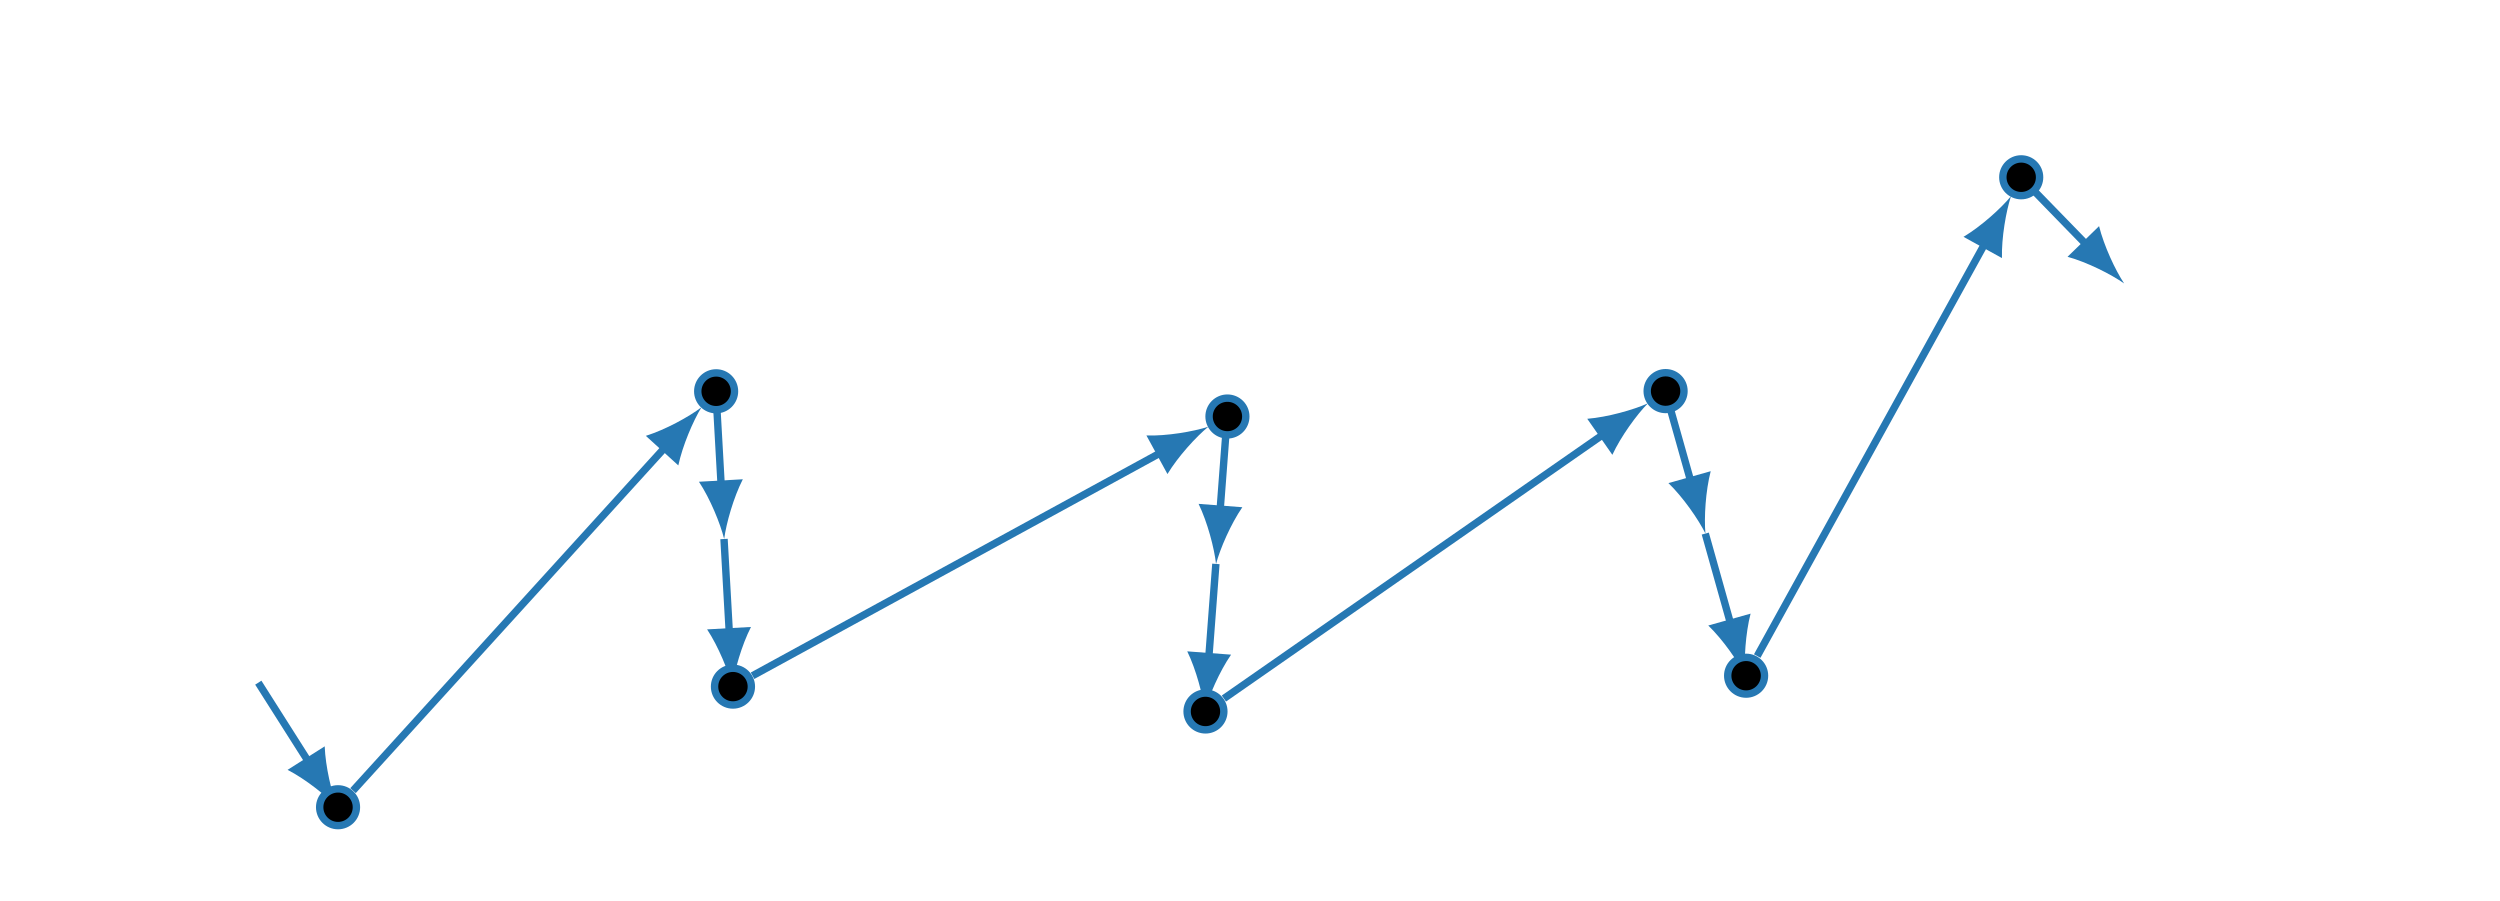
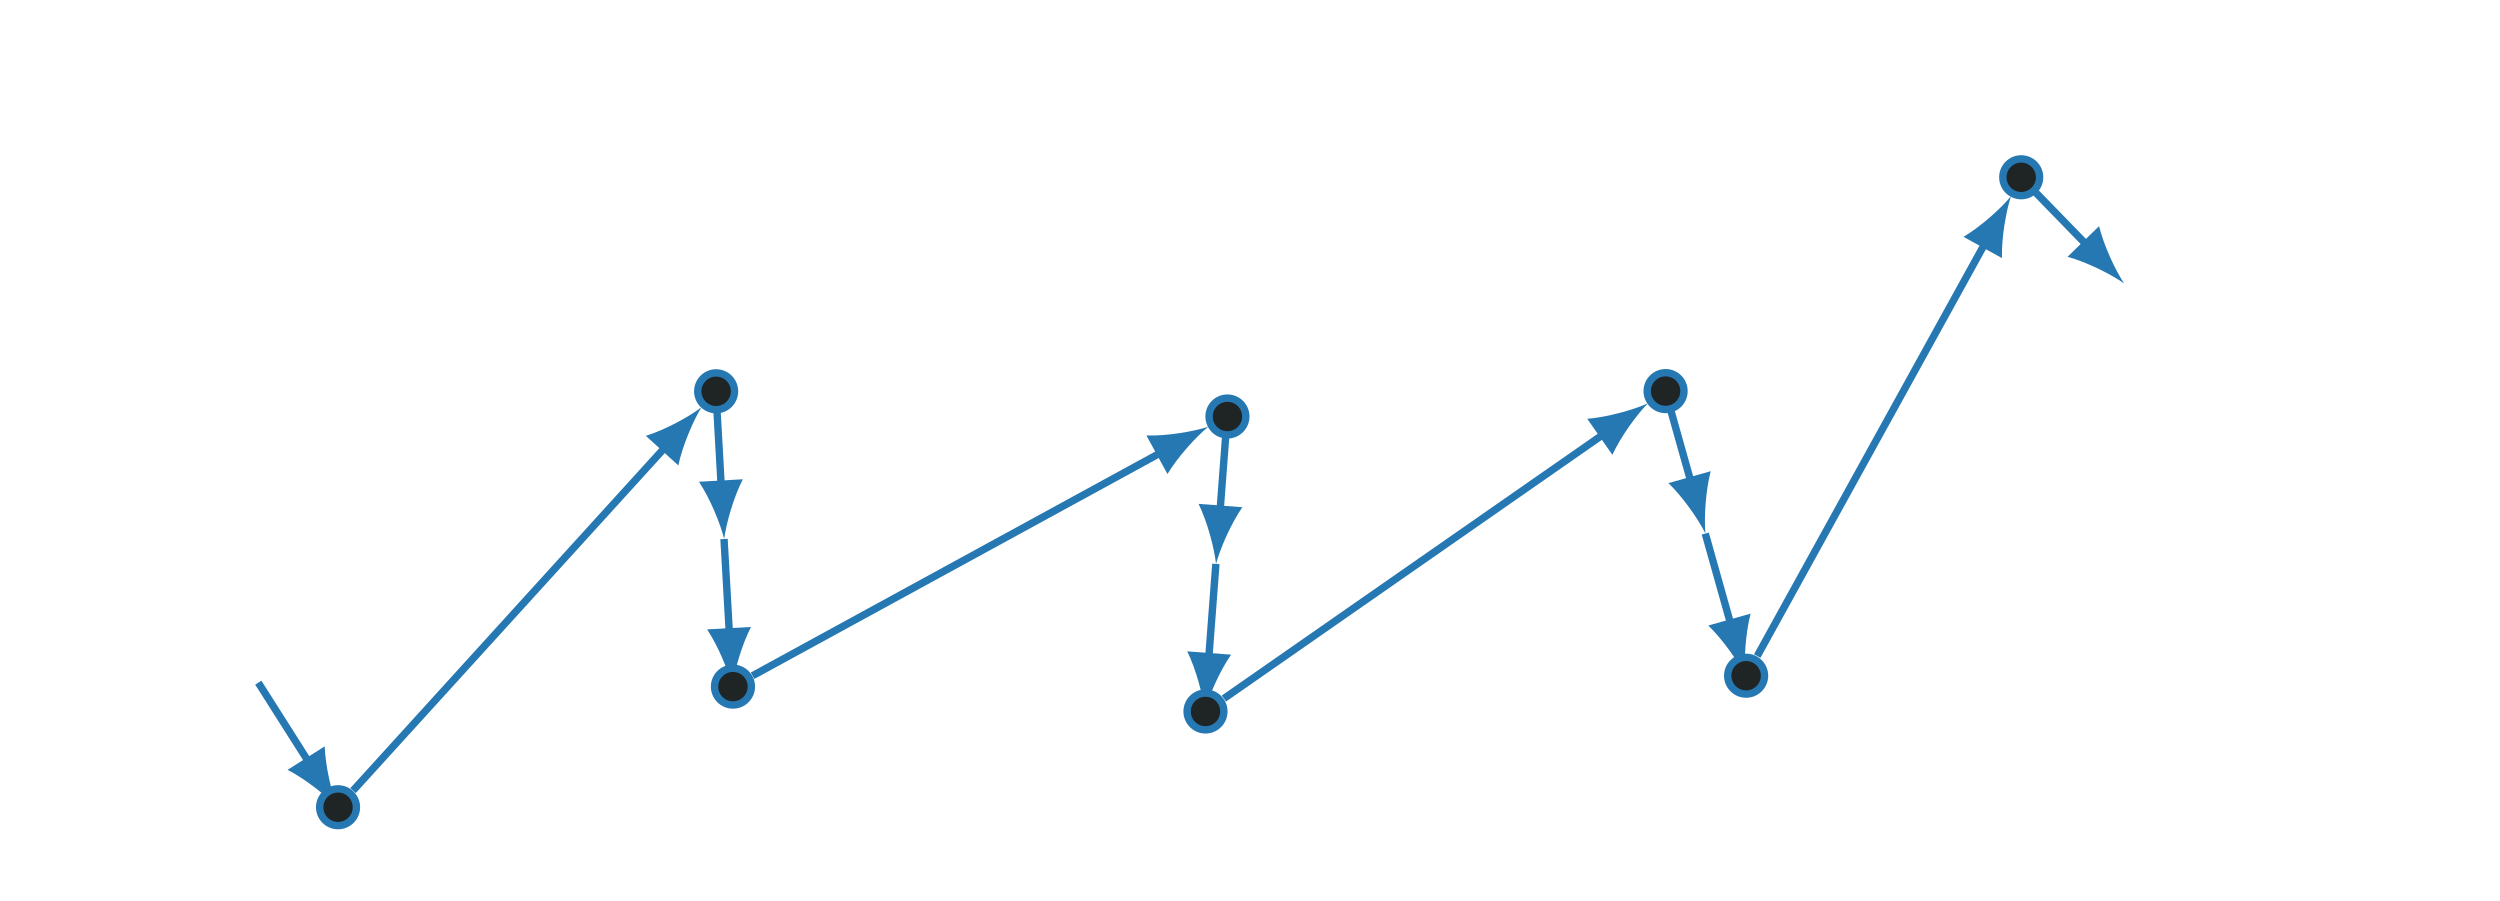
<svg xmlns="http://www.w3.org/2000/svg" xmlns:xlink="http://www.w3.org/1999/xlink" width="188.97" height="68.03" viewBox="0 0 188.97 68.03">
  <defs>
    <g>
      <g id="glyph-0-0">
        <path d="M 6.094 -9.844 C 6 -10.047 5.969 -10.094 5.766 -10.094 C 5.562 -10.094 5.531 -10.047 5.438 -9.844 L 0.703 -0.281 C 0.672 -0.234 0.656 -0.156 0.656 -0.094 C 0.656 -0.016 0.672 0 0.953 0 L 10.578 0 C 10.859 0 10.875 -0.016 10.875 -0.094 C 10.875 -0.156 10.844 -0.234 10.812 -0.281 Z M 5.328 -8.797 L 9.188 -0.969 L 1.484 -0.969 Z M 5.328 -8.797 " />
      </g>
      <g id="glyph-1-0">
        <path d="M -1.562 -7.109 C -1.812 -7.328 -1.906 -7.422 -1.281 -8.109 L -1.062 -8.344 L -1.297 -8.547 C -1.531 -8.266 -2.125 -7.609 -2.406 -7.312 C -2.672 -7.016 -3.281 -6.344 -3.547 -6.094 L -3.312 -5.891 L -3.078 -6.125 C -2.469 -6.812 -2.375 -6.719 -2.125 -6.5 L 1.094 -3.562 C -0.016 -2.844 -1.172 -3.828 -1.625 -4.25 C -2.531 -5.047 -2.938 -4.844 -3.234 -4.516 L -3.469 -4.25 C -3.578 -4.141 -3.641 -4.078 -3.578 -4.016 C -3.531 -3.969 -3.469 -3.953 -3.438 -4 C -3.188 -4.203 -2.922 -4.297 -2.047 -3.516 C -1.891 -3.375 -1.297 -2.875 -0.484 -2.781 C 0.156 -2.703 0.781 -2.969 1.281 -3.391 L 1.688 -3.031 C 1.938 -2.797 2.047 -2.703 1.438 -2.016 L 1.203 -1.781 L 1.422 -1.578 C 1.656 -1.859 2.25 -2.516 2.531 -2.812 C 2.797 -3.109 3.406 -3.781 3.672 -4.031 L 3.453 -4.234 L 3.234 -4 C 2.609 -3.312 2.5 -3.406 2.25 -3.641 L 1.844 -4 C 2.25 -4.578 2.438 -5.203 2.328 -5.859 C 2.141 -6.703 1.578 -7.219 1.266 -7.516 C 1.141 -7.609 0.5 -8.219 0.797 -8.656 C 0.828 -8.688 0.875 -8.766 0.812 -8.828 C 0.75 -8.891 0.688 -8.828 0.594 -8.719 L 0.328 -8.438 C 0.078 -8.156 -0.219 -7.766 0.844 -6.797 C 1.625 -6.062 2.188 -5.125 1.656 -4.172 Z M -1.562 -7.109 " />
      </g>
      <g id="glyph-2-0">
        <path d="M -1.922 -4.656 C -1.938 -4.672 -1.984 -4.75 -1.984 -4.75 C -2.016 -4.766 -2.078 -4.797 -2.141 -4.734 C -2.234 -4.641 -2.562 -4.172 -2.688 -4.031 C -2.719 -4 -2.781 -3.922 -2.672 -3.828 C -2.609 -3.766 -2.531 -3.844 -2.484 -3.906 C -2.25 -4.141 -2.219 -4.109 -2.172 -4.062 C -2.125 -4.031 -2.109 -4 -2.078 -3.938 L 0.156 -0.609 C 0.219 -0.484 0.219 -0.484 0.234 -0.484 C 0.312 -0.406 0.453 -0.391 0.547 -0.516 C 0.609 -0.562 0.656 -0.688 0.609 -0.844 C 0.594 -0.891 0.453 -1.094 0.359 -1.219 L 0.031 -1.75 C -0.047 -1.828 -0.188 -2.047 -0.25 -2.141 C -0.406 -2.359 -0.406 -2.359 -0.469 -2.625 C -0.578 -3.016 -0.641 -3.531 -0.281 -3.922 C -0.016 -4.203 0.25 -4 0.359 -3.906 C 0.672 -3.625 1.031 -2.891 1.172 -2.609 C 1.266 -2.422 1.297 -2.375 1.391 -2.281 C 1.656 -2.047 2.016 -2.109 2.25 -2.375 C 2.703 -2.875 2.234 -3.75 2.141 -3.812 C 2.078 -3.875 2.016 -3.812 2 -3.797 C 1.938 -3.719 1.953 -3.688 2 -3.609 C 2.297 -3.125 2.297 -2.719 2.125 -2.516 C 2.031 -2.406 1.953 -2.453 1.844 -2.547 C 1.734 -2.656 1.672 -2.734 1.516 -3.047 C 1.422 -3.25 1.078 -3.938 0.781 -4.203 C 0.703 -4.281 0.5 -4.469 0.172 -4.422 C 0.031 -4.391 -0.172 -4.328 -0.406 -4.078 C -0.734 -3.719 -0.766 -3.25 -0.734 -2.859 Z M -1.922 -4.656 " />
      </g>
      <g id="glyph-3-0">
        <path d="M 1.312 -0.812 C 1.844 -1.391 2.125 -1.625 2.484 -1.938 C 2.484 -1.953 3.094 -2.469 3.438 -2.828 C 4.375 -3.734 4.594 -4.203 4.594 -4.25 C 4.594 -4.344 4.5 -4.344 4.484 -4.344 C 4.406 -4.344 4.391 -4.328 4.328 -4.234 C 4.047 -3.766 3.828 -3.609 3.594 -3.609 C 3.359 -3.609 3.25 -3.75 3.094 -3.922 C 2.906 -4.141 2.734 -4.344 2.422 -4.344 C 1.688 -4.344 1.234 -3.438 1.234 -3.219 C 1.234 -3.172 1.266 -3.109 1.344 -3.109 C 1.438 -3.109 1.453 -3.172 1.469 -3.219 C 1.656 -3.672 2.234 -3.688 2.312 -3.688 C 2.516 -3.688 2.703 -3.609 2.922 -3.531 C 3.328 -3.391 3.438 -3.391 3.688 -3.391 C 3.328 -2.969 2.5 -2.266 2.312 -2.109 L 1.438 -1.281 C 0.766 -0.625 0.422 -0.062 0.422 0.016 C 0.422 0.109 0.516 0.109 0.547 0.109 C 0.625 0.109 0.641 0.094 0.703 -0.016 C 0.922 -0.359 1.219 -0.625 1.531 -0.625 C 1.766 -0.625 1.859 -0.547 2.109 -0.25 C 2.266 -0.047 2.453 0.109 2.734 0.109 C 3.703 0.109 4.281 -1.141 4.281 -1.406 C 4.281 -1.453 4.234 -1.5 4.156 -1.5 C 4.062 -1.5 4.047 -1.438 4.016 -1.375 C 3.797 -0.734 3.172 -0.547 2.844 -0.547 C 2.641 -0.547 2.469 -0.609 2.266 -0.672 C 1.922 -0.812 1.781 -0.844 1.578 -0.844 C 1.547 -0.844 1.391 -0.844 1.312 -0.812 Z M 1.312 -0.812 " />
      </g>
      <g id="glyph-4-0">
        <path d="M 3.547 -2.188 C 3.547 -2.953 3.453 -3.5 3.141 -3.969 C 2.922 -4.297 2.5 -4.562 1.953 -4.562 C 0.359 -4.562 0.359 -2.688 0.359 -2.188 C 0.359 -1.703 0.359 0.141 1.953 0.141 C 3.547 0.141 3.547 -1.703 3.547 -2.188 Z M 1.953 -0.062 C 1.641 -0.062 1.219 -0.234 1.078 -0.797 C 0.984 -1.203 0.984 -1.781 0.984 -2.281 C 0.984 -2.781 0.984 -3.312 1.094 -3.688 C 1.234 -4.234 1.672 -4.375 1.953 -4.375 C 2.328 -4.375 2.688 -4.141 2.812 -3.75 C 2.922 -3.375 2.922 -2.875 2.922 -2.281 C 2.922 -1.781 2.922 -1.266 2.828 -0.828 C 2.688 -0.203 2.234 -0.062 1.953 -0.062 Z M 1.953 -0.062 " />
      </g>
      <g id="glyph-4-1">
        <path d="M 2.297 -4.375 C 2.297 -4.562 2.297 -4.562 2.094 -4.562 C 1.656 -4.125 1.031 -4.125 0.75 -4.125 L 0.75 -3.875 C 0.922 -3.875 1.375 -3.875 1.75 -4.062 L 1.75 -0.562 C 1.75 -0.344 1.75 -0.25 1.062 -0.25 L 0.797 -0.25 L 0.797 0 C 0.922 0 1.766 -0.031 2.016 -0.031 C 2.234 -0.031 3.094 0 3.25 0 L 3.25 -0.25 L 2.984 -0.25 C 2.297 -0.25 2.297 -0.344 2.297 -0.562 Z M 2.297 -4.375 " />
      </g>
      <g id="glyph-4-2">
        <path d="M 3.469 -1.25 L 3.234 -1.25 C 3.219 -1.094 3.156 -0.688 3.062 -0.625 C 3 -0.578 2.469 -0.578 2.375 -0.578 L 1.109 -0.578 C 1.828 -1.219 2.078 -1.422 2.484 -1.734 C 3 -2.141 3.469 -2.578 3.469 -3.219 C 3.469 -4.062 2.75 -4.562 1.859 -4.562 C 1.016 -4.562 0.438 -3.969 0.438 -3.328 C 0.438 -2.984 0.734 -2.953 0.797 -2.953 C 0.969 -2.953 1.156 -3.062 1.156 -3.312 C 1.156 -3.438 1.109 -3.672 0.75 -3.672 C 0.969 -4.172 1.438 -4.312 1.766 -4.312 C 2.453 -4.312 2.812 -3.781 2.812 -3.219 C 2.812 -2.625 2.375 -2.156 2.156 -1.906 L 0.5 -0.266 C 0.438 -0.203 0.438 -0.188 0.438 0 L 3.266 0 Z M 3.469 -1.25 " />
      </g>
      <g id="glyph-4-3">
        <path d="M 1.875 -2.297 C 2.406 -2.297 2.797 -1.922 2.797 -1.188 C 2.797 -0.344 2.297 -0.078 1.906 -0.078 C 1.625 -0.078 1.031 -0.156 0.734 -0.562 C 1.062 -0.578 1.141 -0.797 1.141 -0.953 C 1.141 -1.172 0.969 -1.328 0.75 -1.328 C 0.562 -1.328 0.375 -1.203 0.375 -0.922 C 0.375 -0.281 1.094 0.141 1.922 0.141 C 2.875 0.141 3.531 -0.5 3.531 -1.188 C 3.531 -1.719 3.094 -2.266 2.344 -2.422 C 3.062 -2.688 3.328 -3.203 3.328 -3.609 C 3.328 -4.156 2.688 -4.562 1.938 -4.562 C 1.172 -4.562 0.578 -4.188 0.578 -3.641 C 0.578 -3.406 0.734 -3.281 0.938 -3.281 C 1.156 -3.281 1.297 -3.438 1.297 -3.625 C 1.297 -3.828 1.156 -3.969 0.938 -3.984 C 1.188 -4.297 1.656 -4.359 1.906 -4.359 C 2.219 -4.359 2.656 -4.219 2.656 -3.609 C 2.656 -3.328 2.562 -3.016 2.375 -2.797 C 2.156 -2.531 1.953 -2.516 1.609 -2.5 C 1.438 -2.484 1.438 -2.484 1.391 -2.484 C 1.375 -2.484 1.328 -2.469 1.328 -2.391 C 1.328 -2.297 1.391 -2.297 1.5 -2.297 Z M 1.875 -2.297 " />
      </g>
      <g id="glyph-4-4">
        <path d="M 3.641 -1.125 L 3.641 -1.375 L 2.875 -1.375 L 2.875 -4.438 C 2.875 -4.578 2.875 -4.641 2.719 -4.641 C 2.641 -4.641 2.609 -4.641 2.547 -4.531 L 0.266 -1.375 L 0.266 -1.125 L 2.297 -1.125 L 2.297 -0.562 C 2.297 -0.328 2.297 -0.25 1.734 -0.25 L 1.547 -0.25 L 1.547 0 C 1.891 -0.016 2.328 -0.031 2.578 -0.031 C 2.828 -0.031 3.266 -0.016 3.609 0 L 3.609 -0.25 L 3.438 -0.25 C 2.875 -0.25 2.875 -0.328 2.875 -0.562 L 2.875 -1.125 Z M 2.344 -3.891 L 2.344 -1.375 L 0.516 -1.375 Z M 2.344 -3.891 " />
      </g>
    </g>
    <clipPath id="clip-0">
      <path clip-rule="nonzero" d="M 1.312 0 L 181 0 L 181 67.074 L 1.312 67.074 Z M 1.312 0 " />
    </clipPath>
    <clipPath id="clip-1">
      <path clip-rule="nonzero" d="M 16 51 L 35 51 L 35 67.074 L 16 67.074 Z M 16 51 " />
    </clipPath>
    <clipPath id="clip-2">
      <path clip-rule="nonzero" d="M 18 25 L 59 25 L 59 67.074 L 18 67.074 Z M 18 25 " />
    </clipPath>
  </defs>
  <g clip-path="url(#clip-0)">
    <path fill="none" stroke-width="0.567" stroke-linecap="butt" stroke-linejoin="miter" stroke="rgb(100%, 100%, 100%)" stroke-opacity="1" stroke-miterlimit="10" d="M 18.896 94.485 C 75.591 151.181 132.283 75.591 188.974 151.181 " transform="matrix(0.985942, 0, 0, -0.985942, -13.59101, 156.5045)" />
  </g>
  <path fill-rule="nonzero" fill="rgb(100%, 100%, 100%)" fill-opacity="1" stroke-width="0.567" stroke-linecap="butt" stroke-linejoin="miter" stroke="rgb(100%, 100%, 100%)" stroke-opacity="1" stroke-miterlimit="10" d="M 34.973 106.383 C 34.973 107.163 34.343 107.793 33.567 107.793 C 32.786 107.793 32.156 107.163 32.156 106.383 C 32.156 105.606 32.786 104.976 33.567 104.976 C 34.343 104.976 34.973 105.606 34.973 106.383 Z M 34.973 106.383 " transform="matrix(0.985942, 0, 0, -0.985942, -13.59101, 156.5045)" />
  <path fill-rule="nonzero" fill="rgb(100%, 100%, 100%)" fill-opacity="1" stroke-width="0.567" stroke-linecap="butt" stroke-linejoin="miter" stroke="rgb(100%, 100%, 100%)" stroke-opacity="1" stroke-miterlimit="10" d="M 70.674 117.413 C 70.674 118.189 70.044 118.819 69.268 118.819 C 68.487 118.819 67.857 118.189 67.857 117.413 C 67.857 116.632 68.487 116.002 69.268 116.002 C 70.044 116.002 70.674 116.632 70.674 117.413 Z M 70.674 117.413 " transform="matrix(0.985942, 0, 0, -0.985942, -13.59101, 156.5045)" />
  <path fill-rule="nonzero" fill="rgb(100%, 100%, 100%)" fill-opacity="1" stroke-width="0.567" stroke-linecap="butt" stroke-linejoin="miter" stroke="rgb(100%, 100%, 100%)" stroke-opacity="1" stroke-miterlimit="10" d="M 108.384 115.503 C 108.384 116.28 107.754 116.914 106.978 116.914 C 106.197 116.914 105.567 116.28 105.567 115.503 C 105.567 114.727 106.197 114.093 106.978 114.093 C 107.754 114.093 108.384 114.727 108.384 115.503 Z M 108.384 115.503 " transform="matrix(0.985942, 0, 0, -0.985942, -13.59101, 156.5045)" />
  <path fill-rule="nonzero" fill="rgb(100%, 100%, 100%)" fill-opacity="1" stroke-width="0.567" stroke-linecap="butt" stroke-linejoin="miter" stroke="rgb(100%, 100%, 100%)" stroke-opacity="1" stroke-miterlimit="10" d="M 145.908 117.825 C 145.908 118.601 145.278 119.231 144.497 119.231 C 143.721 119.231 143.087 118.601 143.087 117.825 C 143.087 117.044 143.721 116.414 144.497 116.414 C 145.278 116.414 145.908 117.044 145.908 117.825 Z M 145.908 117.825 " transform="matrix(0.985942, 0, 0, -0.985942, -13.59101, 156.5045)" />
  <path fill-rule="nonzero" fill="rgb(100%, 100%, 100%)" fill-opacity="1" stroke-width="0.567" stroke-linecap="butt" stroke-linejoin="miter" stroke="rgb(100%, 100%, 100%)" stroke-opacity="1" stroke-miterlimit="10" d="M 178.019 136.981 C 178.019 137.761 177.389 138.391 176.609 138.391 C 175.832 138.391 175.202 137.761 175.202 136.981 C 175.202 136.204 175.832 135.574 176.609 135.574 C 177.389 135.574 178.019 136.204 178.019 136.981 Z M 178.019 136.981 " transform="matrix(0.985942, 0, 0, -0.985942, -13.59101, 156.5045)" />
  <path fill="none" stroke-width="0.567" stroke-linecap="butt" stroke-linejoin="miter" stroke="rgb(14.899%, 47.099%, 70.2%)" stroke-opacity="1" stroke-miterlimit="10" d="M 33.587 106.399 L 37.497 100.238 " transform="matrix(0.985942, 0, 0, -0.985942, -13.59101, 156.5045)" />
  <path fill-rule="nonzero" fill="rgb(14.899%, 47.099%, 70.2%)" fill-opacity="1" d="M 25.512 61.039 C 25.066 59.926 24.602 57.949 24.543 56.414 L 21.738 58.191 C 23.105 58.898 24.691 60.164 25.512 61.039 " />
  <path fill="none" stroke-width="0.567" stroke-linecap="butt" stroke-linejoin="miter" stroke="rgb(14.899%, 47.099%, 70.2%)" stroke-opacity="1" stroke-miterlimit="10" d="M 69.292 117.413 L 69.704 110.127 " transform="matrix(0.985942, 0, 0, -0.985942, -13.59101, 156.5045)" />
  <path fill-rule="nonzero" fill="rgb(14.899%, 47.099%, 70.2%)" fill-opacity="1" d="M 55.355 51.902 C 55.508 50.711 56.066 48.758 56.766 47.391 L 53.449 47.574 C 54.297 48.859 55.066 50.734 55.355 51.902 " />
  <path fill="none" stroke-width="0.567" stroke-linecap="butt" stroke-linejoin="miter" stroke="rgb(14.899%, 47.099%, 70.2%)" stroke-opacity="1" stroke-miterlimit="10" d="M 107.001 115.503 L 106.451 108.225 " transform="matrix(0.985942, 0, 0, -0.985942, -13.59101, 156.5045)" />
  <path fill-rule="nonzero" fill="rgb(14.899%, 47.099%, 70.2%)" fill-opacity="1" d="M 91.062 53.773 C 91.375 52.613 92.18 50.75 93.055 49.484 L 89.742 49.234 C 90.414 50.617 90.934 52.578 91.062 53.773 " />
  <path fill="none" stroke-width="0.567" stroke-linecap="butt" stroke-linejoin="miter" stroke="rgb(14.899%, 47.099%, 70.2%)" stroke-opacity="1" stroke-miterlimit="10" d="M 144.521 117.829 L 146.494 110.804 " transform="matrix(0.985942, 0, 0, -0.985942, -13.59101, 156.5045)" />
  <path fill-rule="nonzero" fill="rgb(14.899%, 47.099%, 70.2%)" fill-opacity="1" d="M 131.922 51.094 C 131.816 49.895 131.938 47.871 132.324 46.383 L 129.125 47.281 C 130.23 48.348 131.391 50.016 131.922 51.094 " />
  <path fill="none" stroke-width="0.567" stroke-linecap="butt" stroke-linejoin="miter" stroke="rgb(14.899%, 47.099%, 70.2%)" stroke-opacity="1" stroke-miterlimit="10" d="M 69.078 121.45 L 68.67 128.736 " transform="matrix(0.985942, 0, 0, -0.985942, -13.59101, 156.5045)" />
  <path fill-rule="nonzero" fill="rgb(14.899%, 47.099%, 70.2%)" fill-opacity="1" d="M 54.738 40.742 C 54.895 39.551 55.449 37.598 56.148 36.227 L 52.832 36.414 C 53.68 37.695 54.449 39.574 54.738 40.742 " />
  <path fill="none" stroke-width="0.567" stroke-linecap="butt" stroke-linejoin="miter" stroke="rgb(14.899%, 47.099%, 70.2%)" stroke-opacity="1" stroke-miterlimit="10" d="M 107.318 119.529 L 107.869 126.807 " transform="matrix(0.985942, 0, 0, -0.985942, -13.59101, 156.5045)" />
  <path fill-rule="nonzero" fill="rgb(14.899%, 47.099%, 70.2%)" fill-opacity="1" d="M 91.918 42.629 C 92.227 41.469 93.035 39.605 93.906 38.34 L 90.598 38.086 C 91.27 39.469 91.785 41.434 91.918 42.629 " />
  <path fill="none" stroke-width="0.567" stroke-linecap="butt" stroke-linejoin="miter" stroke="rgb(14.899%, 47.099%, 70.2%)" stroke-opacity="1" stroke-miterlimit="10" d="M 143.44 121.723 L 141.462 128.748 " transform="matrix(0.985942, 0, 0, -0.985942, -13.59101, 156.5045)" />
  <path fill-rule="nonzero" fill="rgb(14.899%, 47.099%, 70.2%)" fill-opacity="1" d="M 128.91 40.328 C 128.801 39.133 128.922 37.105 129.309 35.617 L 126.113 36.516 C 127.219 37.586 128.375 39.25 128.91 40.328 " />
  <path fill="none" stroke-width="0.567" stroke-linecap="butt" stroke-linejoin="miter" stroke="rgb(14.899%, 47.099%, 70.2%)" stroke-opacity="1" stroke-miterlimit="10" d="M 173.816 139.901 L 168.729 145.131 " transform="matrix(0.985942, 0, 0, -0.985942, -13.59101, 156.5045)" />
  <path fill-rule="nonzero" fill="rgb(14.899%, 47.099%, 70.2%)" fill-opacity="1" d="M 160.559 21.426 C 159.895 20.426 159.035 18.586 158.664 17.094 L 156.281 19.41 C 157.766 19.82 159.578 20.734 160.559 21.426 " />
-   <path fill-rule="nonzero" fill="rgb(0%, 0%, 0%)" fill-opacity="1" stroke-width="0.567" stroke-linecap="butt" stroke-linejoin="miter" stroke="rgb(14.902%, 47.06%, 70.197%)" stroke-opacity="1" stroke-miterlimit="10" d="M 70.096 128.736 C 70.096 129.513 69.466 130.147 68.689 130.147 C 67.909 130.147 67.279 129.513 67.279 128.736 C 67.279 127.96 67.909 127.326 68.689 127.326 C 69.466 127.326 70.096 127.96 70.096 128.736 Z M 70.096 128.736 " transform="matrix(0.985942, 0, 0, -0.985942, -13.59101, 156.5045)" />
-   <path fill-rule="nonzero" fill="rgb(0%, 0%, 0%)" fill-opacity="1" stroke-width="0.567" stroke-linecap="butt" stroke-linejoin="miter" stroke="rgb(14.902%, 47.06%, 70.197%)" stroke-opacity="1" stroke-miterlimit="10" d="M 109.295 126.807 C 109.295 127.583 108.665 128.213 107.885 128.213 C 107.108 128.213 106.479 127.583 106.479 126.807 C 106.479 126.026 107.108 125.396 107.885 125.396 C 108.665 125.396 109.295 126.026 109.295 126.807 Z M 109.295 126.807 " transform="matrix(0.985942, 0, 0, -0.985942, -13.59101, 156.5045)" />
-   <path fill-rule="nonzero" fill="rgb(0%, 0%, 0%)" fill-opacity="1" stroke-width="0.567" stroke-linecap="butt" stroke-linejoin="miter" stroke="rgb(14.902%, 47.06%, 70.197%)" stroke-opacity="1" stroke-miterlimit="10" d="M 142.889 128.752 C 142.889 129.532 142.259 130.162 141.478 130.162 C 140.702 130.162 140.068 129.532 140.068 128.752 C 140.068 127.975 140.702 127.342 141.478 127.342 C 142.259 127.342 142.889 127.975 142.889 128.752 Z M 142.889 128.752 " transform="matrix(0.985942, 0, 0, -0.985942, -13.59101, 156.5045)" />
-   <path fill-rule="nonzero" fill="rgb(0%, 0%, 0%)" fill-opacity="1" stroke-width="0.567" stroke-linecap="butt" stroke-linejoin="miter" stroke="rgb(14.902%, 47.06%, 70.197%)" stroke-opacity="1" stroke-miterlimit="10" d="M 170.151 145.147 C 170.151 145.923 169.521 146.553 168.74 146.553 C 167.964 146.553 167.334 145.923 167.334 145.147 C 167.334 144.366 167.964 143.736 168.74 143.736 C 169.521 143.736 170.151 144.366 170.151 145.147 Z M 170.151 145.147 " transform="matrix(0.985942, 0, 0, -0.985942, -13.59101, 156.5045)" />
-   <path fill-rule="nonzero" fill="rgb(0%, 0%, 0%)" fill-opacity="1" d="M 26.941 61.016 C 26.941 60.25 26.32 59.629 25.551 59.629 C 24.785 59.629 24.164 60.25 24.164 61.016 C 24.164 61.785 24.785 62.406 25.551 62.406 C 26.32 62.406 26.941 61.785 26.941 61.016 Z M 26.941 61.016 " />
+   <path fill-rule="nonzero" fill="rgb(12.157%, 14.119%, 14.119%)" fill-opacity="1" stroke-width="0.567" stroke-linecap="butt" stroke-linejoin="miter" stroke="rgb(14.902%, 47.06%, 70.197%)" stroke-opacity="1" stroke-miterlimit="10" d="M 70.096 128.736 C 70.096 129.513 69.466 130.147 68.689 130.147 C 67.909 130.147 67.279 129.513 67.279 128.736 C 67.279 127.96 67.909 127.326 68.689 127.326 C 69.466 127.326 70.096 127.96 70.096 128.736 Z M 70.096 128.736 " transform="matrix(0.985942, 0, 0, -0.985942, -13.59101, 156.5045)" />
+   <path fill-rule="nonzero" fill="rgb(12.157%, 14.119%, 14.119%)" fill-opacity="1" stroke-width="0.567" stroke-linecap="butt" stroke-linejoin="miter" stroke="rgb(14.902%, 47.06%, 70.197%)" stroke-opacity="1" stroke-miterlimit="10" d="M 109.295 126.807 C 109.295 127.583 108.665 128.213 107.885 128.213 C 107.108 128.213 106.479 127.583 106.479 126.807 C 106.479 126.026 107.108 125.396 107.885 125.396 C 108.665 125.396 109.295 126.026 109.295 126.807 Z M 109.295 126.807 " transform="matrix(0.985942, 0, 0, -0.985942, -13.59101, 156.5045)" />
+   <path fill-rule="nonzero" fill="rgb(12.157%, 14.119%, 14.119%)" fill-opacity="1" stroke-width="0.567" stroke-linecap="butt" stroke-linejoin="miter" stroke="rgb(14.902%, 47.06%, 70.197%)" stroke-opacity="1" stroke-miterlimit="10" d="M 142.889 128.752 C 142.889 129.532 142.259 130.162 141.478 130.162 C 140.702 130.162 140.068 129.532 140.068 128.752 C 140.068 127.975 140.702 127.342 141.478 127.342 C 142.259 127.342 142.889 127.975 142.889 128.752 Z M 142.889 128.752 " transform="matrix(0.985942, 0, 0, -0.985942, -13.59101, 156.5045)" />
+   <path fill-rule="nonzero" fill="rgb(12.157%, 14.119%, 14.119%)" fill-opacity="1" stroke-width="0.567" stroke-linecap="butt" stroke-linejoin="miter" stroke="rgb(14.902%, 47.06%, 70.197%)" stroke-opacity="1" stroke-miterlimit="10" d="M 170.151 145.147 C 170.151 145.923 169.521 146.553 168.74 146.553 C 167.964 146.553 167.334 145.923 167.334 145.147 C 167.334 144.366 167.964 143.736 168.74 143.736 C 169.521 143.736 170.151 144.366 170.151 145.147 Z M 170.151 145.147 " transform="matrix(0.985942, 0, 0, -0.985942, -13.59101, 156.5045)" />
+   <path fill-rule="nonzero" fill="rgb(12.157%, 14.119%, 14.119%)" fill-opacity="1" d="M 26.941 61.016 C 26.941 60.25 26.32 59.629 25.551 59.629 C 24.785 59.629 24.164 60.25 24.164 61.016 C 24.164 61.785 24.785 62.406 25.551 62.406 C 26.32 62.406 26.941 61.785 26.941 61.016 Z M 26.941 61.016 " />
  <g clip-path="url(#clip-1)">
    <path fill="none" stroke-width="0.567" stroke-linecap="butt" stroke-linejoin="miter" stroke="rgb(14.902%, 47.06%, 70.197%)" stroke-opacity="1" stroke-miterlimit="10" d="M 41.11 96.85 C 41.11 97.627 40.48 98.257 39.7 98.257 C 38.923 98.257 38.293 97.627 38.293 96.85 C 38.293 96.07 38.923 95.44 39.7 95.44 C 40.48 95.44 41.11 96.07 41.11 96.85 Z M 41.11 96.85 " transform="matrix(0.985942, 0, 0, -0.985942, -13.59101, 156.5045)" />
  </g>
-   <path fill-rule="nonzero" fill="rgb(0%, 0%, 0%)" fill-opacity="1" stroke-width="0.567" stroke-linecap="butt" stroke-linejoin="miter" stroke="rgb(14.902%, 47.06%, 70.197%)" stroke-opacity="1" stroke-miterlimit="10" d="M 71.388 106.098 C 71.388 106.874 70.754 107.504 69.977 107.504 C 69.201 107.504 68.567 106.874 68.567 106.098 C 68.567 105.317 69.201 104.687 69.977 104.687 C 70.754 104.687 71.388 105.317 71.388 106.098 Z M 71.388 106.098 " transform="matrix(0.985942, 0, 0, -0.985942, -13.59101, 156.5045)" />
-   <path fill-rule="nonzero" fill="rgb(0%, 0%, 0%)" fill-opacity="1" stroke-width="0.567" stroke-linecap="butt" stroke-linejoin="miter" stroke="rgb(14.902%, 47.06%, 70.197%)" stroke-opacity="1" stroke-miterlimit="10" d="M 107.612 104.192 C 107.612 104.968 106.982 105.602 106.205 105.602 C 105.425 105.602 104.795 104.968 104.795 104.192 C 104.795 103.411 105.425 102.781 106.205 102.781 C 106.982 102.781 107.612 103.411 107.612 104.192 Z M 107.612 104.192 " transform="matrix(0.985942, 0, 0, -0.985942, -13.59101, 156.5045)" />
-   <path fill-rule="nonzero" fill="rgb(0%, 0%, 0%)" fill-opacity="1" stroke-width="0.567" stroke-linecap="butt" stroke-linejoin="miter" stroke="rgb(14.902%, 47.06%, 70.197%)" stroke-opacity="1" stroke-miterlimit="10" d="M 149.062 106.934 C 149.062 107.71 148.428 108.34 147.651 108.34 C 146.875 108.34 146.241 107.71 146.241 106.934 C 146.241 106.153 146.875 105.523 147.651 105.523 C 148.428 105.523 149.062 106.153 149.062 106.934 Z M 149.062 106.934 " transform="matrix(0.985942, 0, 0, -0.985942, -13.59101, 156.5045)" />
+   <path fill-rule="nonzero" fill="rgb(12.157%, 14.119%, 14.119%)" fill-opacity="1" stroke-width="0.567" stroke-linecap="butt" stroke-linejoin="miter" stroke="rgb(14.902%, 47.06%, 70.197%)" stroke-opacity="1" stroke-miterlimit="10" d="M 71.388 106.098 C 71.388 106.874 70.754 107.504 69.977 107.504 C 69.201 107.504 68.567 106.874 68.567 106.098 C 68.567 105.317 69.201 104.687 69.977 104.687 C 70.754 104.687 71.388 105.317 71.388 106.098 Z M 71.388 106.098 " transform="matrix(0.985942, 0, 0, -0.985942, -13.59101, 156.5045)" />
+   <path fill-rule="nonzero" fill="rgb(12.157%, 14.119%, 14.119%)" fill-opacity="1" stroke-width="0.567" stroke-linecap="butt" stroke-linejoin="miter" stroke="rgb(14.902%, 47.06%, 70.197%)" stroke-opacity="1" stroke-miterlimit="10" d="M 107.612 104.192 C 107.612 104.968 106.982 105.602 106.205 105.602 C 105.425 105.602 104.795 104.968 104.795 104.192 C 104.795 103.411 105.425 102.781 106.205 102.781 C 106.982 102.781 107.612 103.411 107.612 104.192 Z M 107.612 104.192 " transform="matrix(0.985942, 0, 0, -0.985942, -13.59101, 156.5045)" />
+   <path fill-rule="nonzero" fill="rgb(12.157%, 14.119%, 14.119%)" fill-opacity="1" stroke-width="0.567" stroke-linecap="butt" stroke-linejoin="miter" stroke="rgb(14.902%, 47.06%, 70.197%)" stroke-opacity="1" stroke-miterlimit="10" d="M 149.062 106.934 C 149.062 107.71 148.428 108.34 147.651 108.34 C 146.875 108.34 146.241 107.71 146.241 106.934 C 146.241 106.153 146.875 105.523 147.651 105.523 C 148.428 105.523 149.062 106.153 149.062 106.934 Z M 149.062 106.934 " transform="matrix(0.985942, 0, 0, -0.985942, -13.59101, 156.5045)" />
  <g fill="rgb(100%, 100%, 100%)" fill-opacity="1">
    <use xlink:href="#glyph-0-0" x="174.407" y="12.284" />
  </g>
  <g clip-path="url(#clip-2)">
    <path fill="none" stroke-width="0.567" stroke-linecap="butt" stroke-linejoin="miter" stroke="rgb(14.899%, 47.099%, 70.2%)" stroke-opacity="1" stroke-miterlimit="10" d="M 40.849 98.122 L 64.846 124.521 " transform="matrix(0.985942, 0, 0, -0.985942, -13.59101, 156.5045)" />
  </g>
  <path fill-rule="nonzero" fill="rgb(14.899%, 47.099%, 70.2%)" fill-opacity="1" d="M 53.023 30.785 C 52.066 31.512 50.285 32.484 48.816 32.945 L 51.273 35.18 C 51.594 33.676 52.395 31.809 53.023 30.785 " />
  <g fill="rgb(100%, 100%, 100%)" fill-opacity="1">
    <use xlink:href="#glyph-1-0" x="39.863" y="60.521" />
  </g>
  <g fill="rgb(100%, 100%, 100%)" fill-opacity="1">
    <use xlink:href="#glyph-2-0" x="46.092" y="55.859" />
  </g>
  <path fill="none" stroke-width="0.567" stroke-linecap="butt" stroke-linejoin="miter" stroke="rgb(14.899%, 47.099%, 70.2%)" stroke-opacity="1" stroke-miterlimit="10" d="M 71.479 106.93 L 102.877 124.085 " transform="matrix(0.985942, 0, 0, -0.985942, -13.59101, 156.5045)" />
  <path fill-rule="nonzero" fill="rgb(14.899%, 47.099%, 70.2%)" fill-opacity="1" d="M 91.336 32.254 C 90.195 32.625 88.191 32.965 86.656 32.918 L 88.246 35.832 C 89.043 34.516 90.406 33.016 91.336 32.254 " />
  <path fill="none" stroke-width="0.567" stroke-linecap="butt" stroke-linejoin="miter" stroke="rgb(14.899%, 47.099%, 70.2%)" stroke-opacity="1" stroke-miterlimit="10" d="M 107.616 105.182 L 136.803 125.503 " transform="matrix(0.985942, 0, 0, -0.985942, -13.59101, 156.5045)" />
  <path fill-rule="nonzero" fill="rgb(14.899%, 47.099%, 70.2%)" fill-opacity="1" d="M 124.559 30.488 C 123.465 30.98 121.512 31.531 119.977 31.656 L 121.875 34.379 C 122.523 32.984 123.719 31.344 124.559 30.488 " />
  <path fill="none" stroke-width="0.567" stroke-linecap="butt" stroke-linejoin="miter" stroke="rgb(14.899%, 47.099%, 70.2%)" stroke-opacity="1" stroke-miterlimit="10" d="M 148.503 108.439 L 166.007 140.158 " transform="matrix(0.985942, 0, 0, -0.985942, -13.59101, 156.5045)" />
  <path fill-rule="nonzero" fill="rgb(14.899%, 47.099%, 70.2%)" fill-opacity="1" d="M 152.008 14.828 C 151.246 15.758 149.738 17.113 148.418 17.902 L 151.324 19.508 C 151.285 17.969 151.633 15.969 152.008 14.828 " />
  <g fill="rgb(100%, 100%, 100%)" fill-opacity="1">
    <use xlink:href="#glyph-3-0" x="14.999" y="45.533" />
  </g>
  <g fill="rgb(100%, 100%, 100%)" fill-opacity="1">
    <use xlink:href="#glyph-4-0" x="19.567" y="47.006" />
  </g>
  <g fill="rgb(100%, 100%, 100%)" fill-opacity="1">
    <use xlink:href="#glyph-3-0" x="57.654" y="36.507" />
  </g>
  <g fill="rgb(100%, 100%, 100%)" fill-opacity="1">
    <use xlink:href="#glyph-4-1" x="62.222" y="37.98" />
  </g>
  <g fill="rgb(100%, 100%, 100%)" fill-opacity="1">
    <use xlink:href="#glyph-3-0" x="94.842" y="38.387" />
  </g>
  <g fill="rgb(100%, 100%, 100%)" fill-opacity="1">
    <use xlink:href="#glyph-4-2" x="99.41" y="39.86" />
  </g>
  <g fill="rgb(100%, 100%, 100%)" fill-opacity="1">
    <use xlink:href="#glyph-3-0" x="129.98" y="34.245" />
  </g>
  <g fill="rgb(100%, 100%, 100%)" fill-opacity="1">
    <use xlink:href="#glyph-4-3" x="134.548" y="35.718" />
  </g>
  <g fill="rgb(100%, 100%, 100%)" fill-opacity="1">
    <use xlink:href="#glyph-3-0" x="156.067" y="30.269" />
  </g>
  <g fill="rgb(100%, 100%, 100%)" fill-opacity="1">
    <use xlink:href="#glyph-4-4" x="160.635" y="31.742" />
  </g>
</svg>
